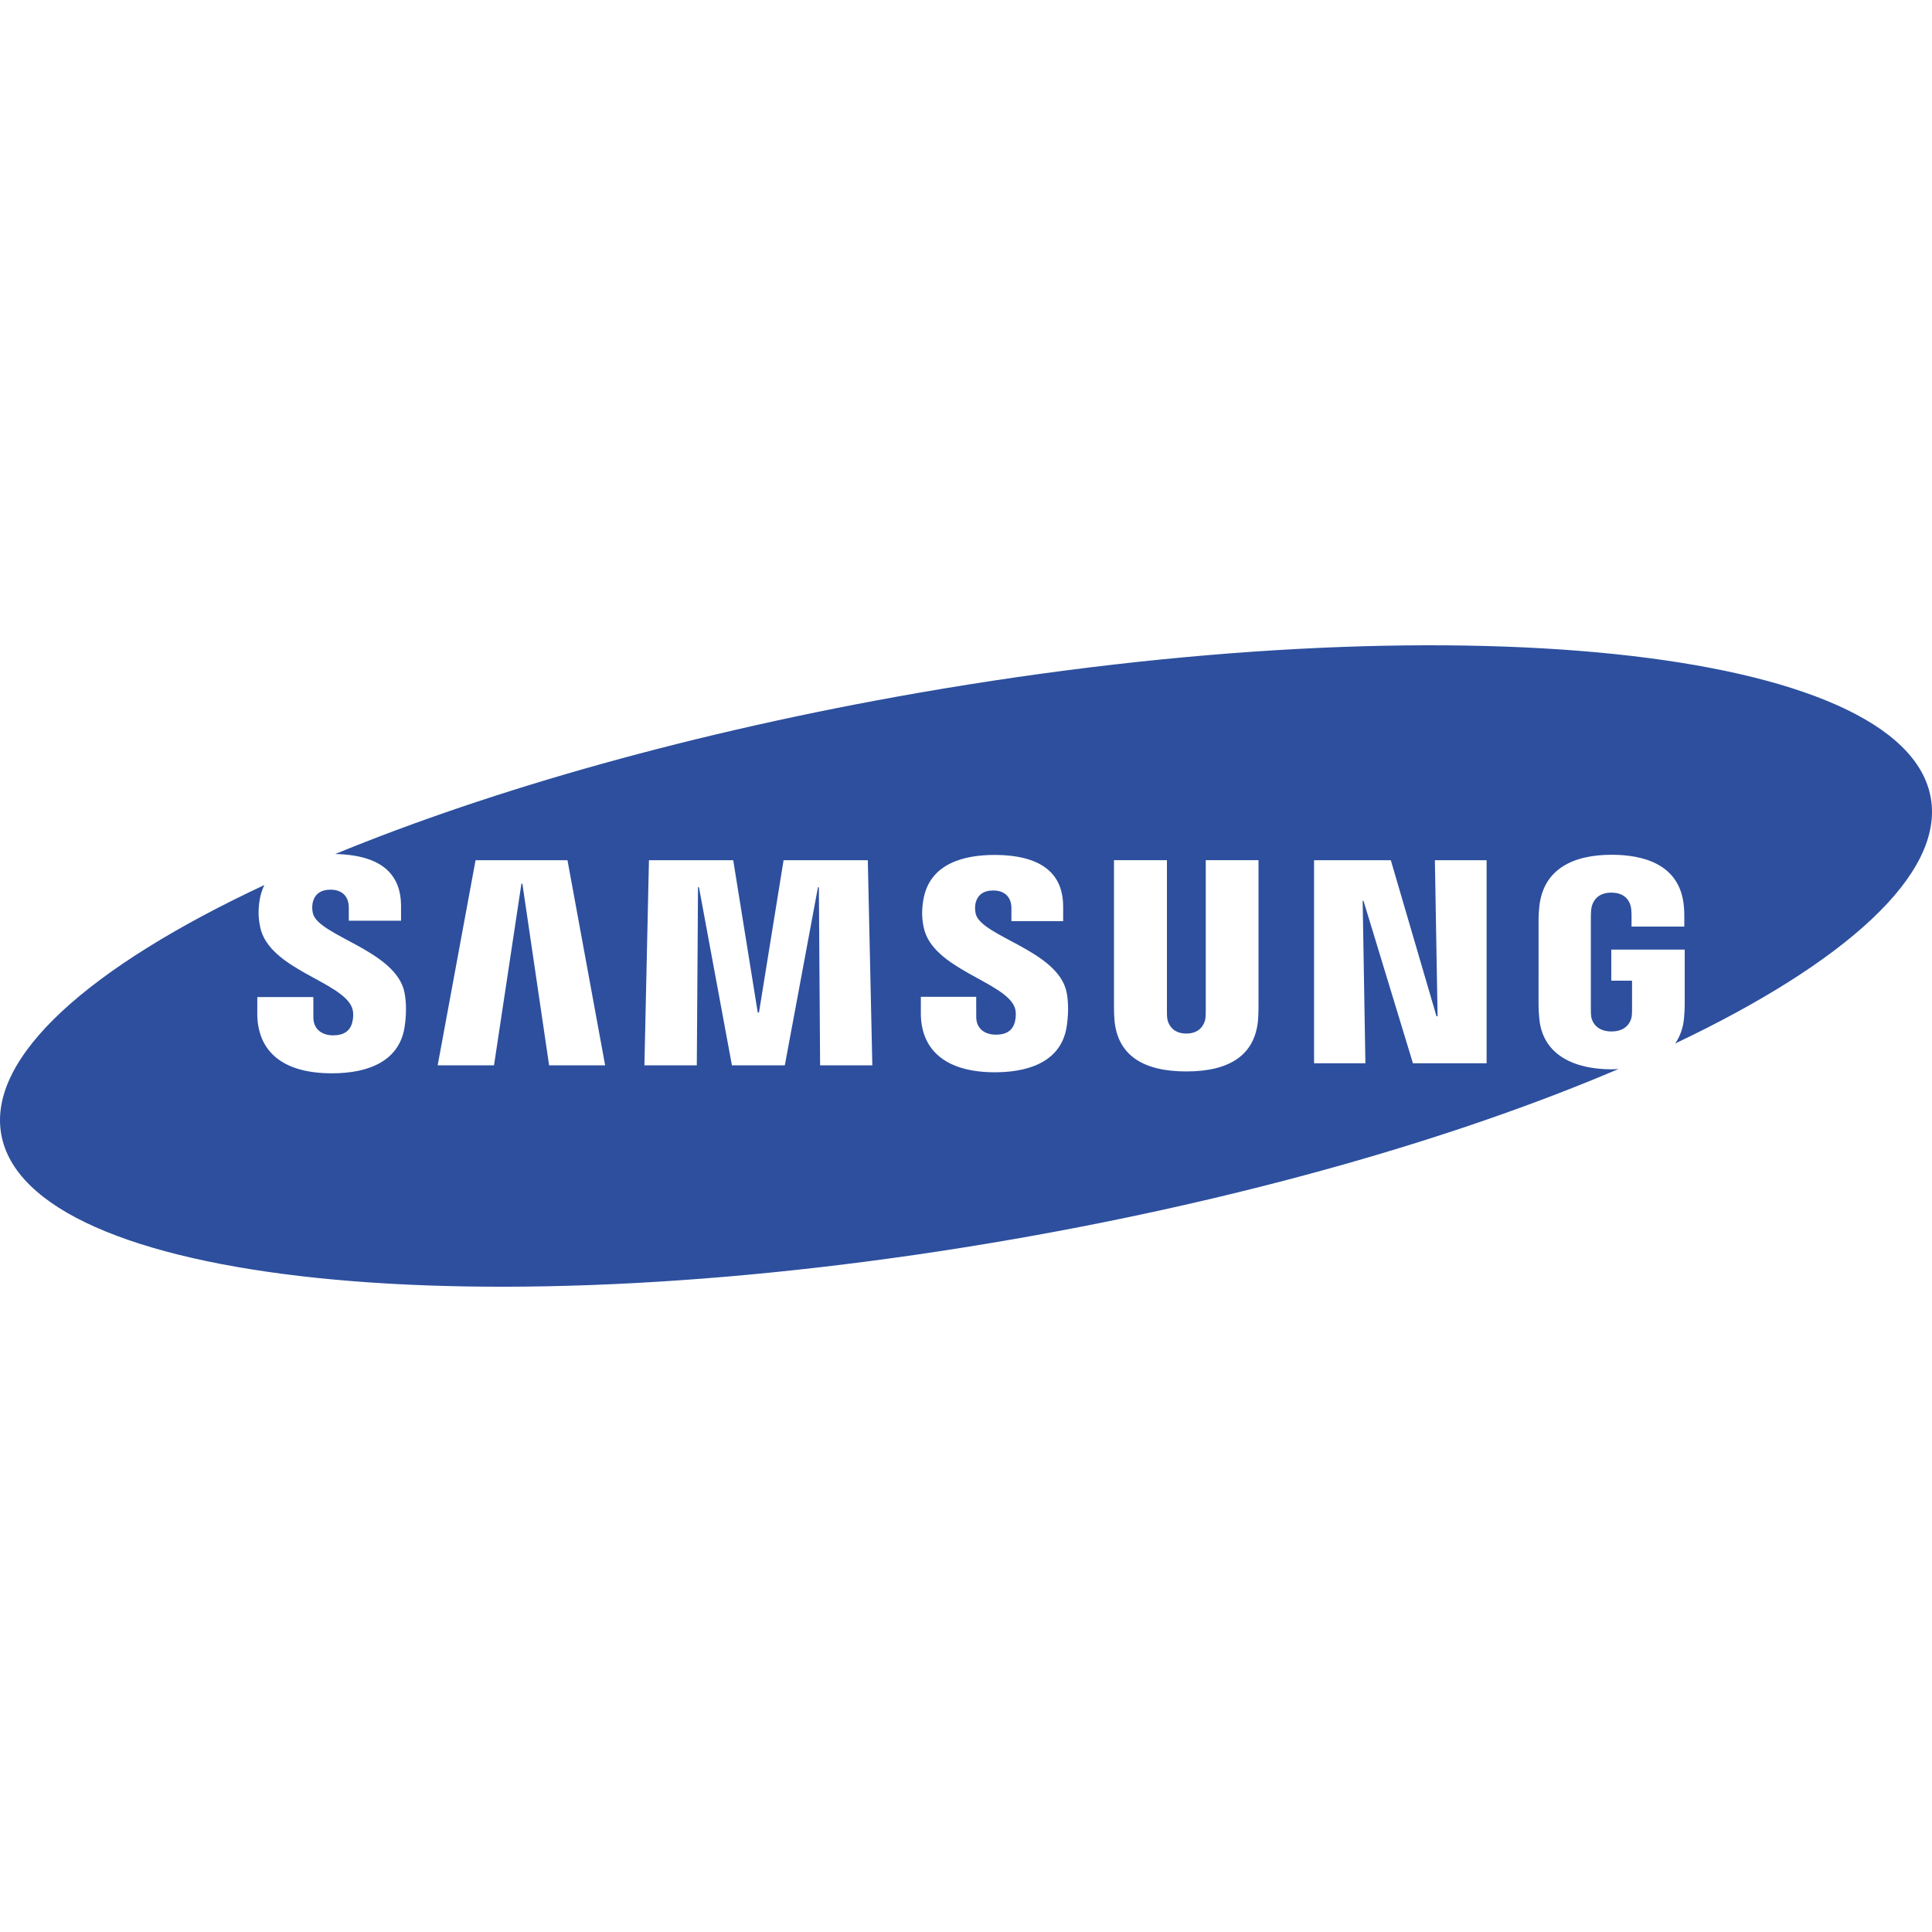
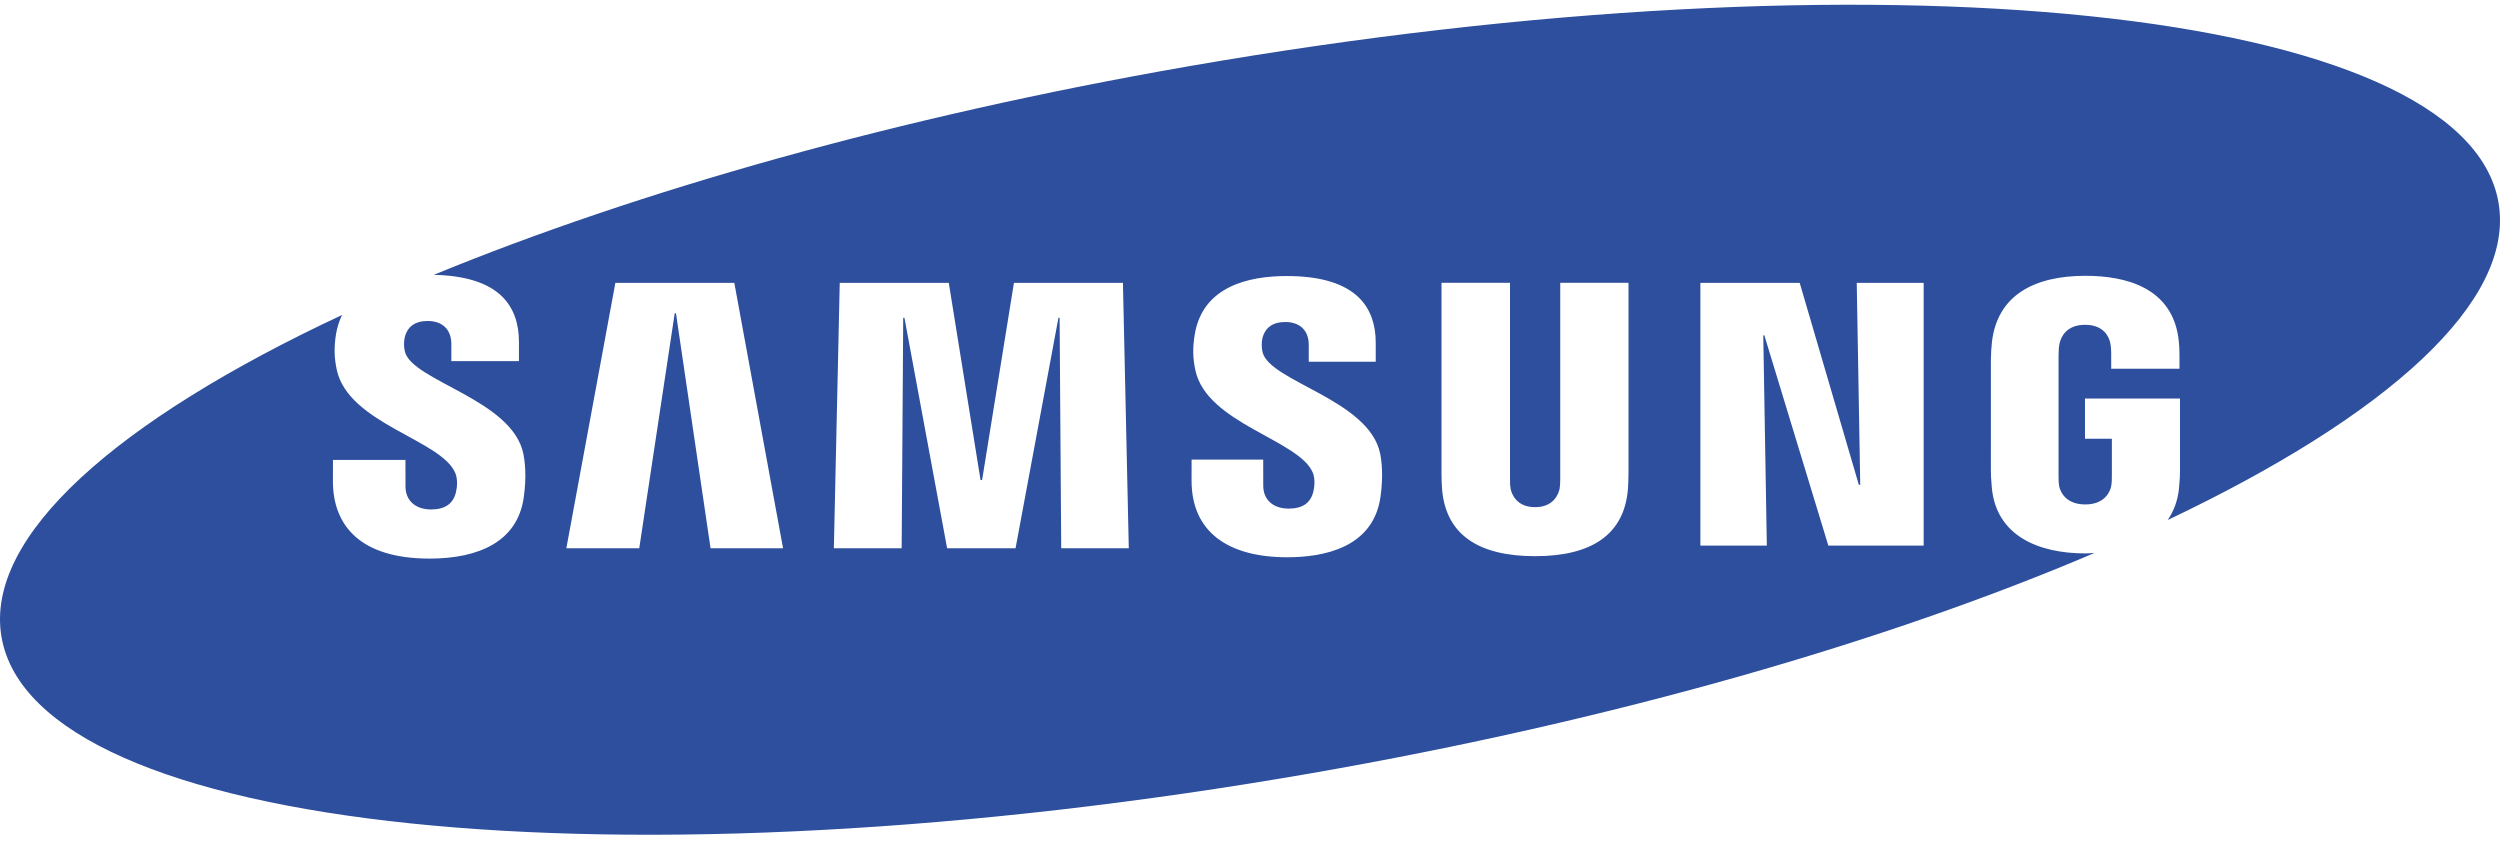
- <svg xmlns="http://www.w3.org/2000/svg" width="800px" height="800px" viewBox="0 -67.06 200.777 200.777">
+ <svg xmlns="http://www.w3.org/2000/svg" width="800px" height="270px" viewBox="0 0 200.777 67">
  <path d="M200.653 15.87C197.923.194 150.822-4.698 95.446 4.943 72.19 8.994 51.191 14.969 34.838 21.691c2.512.055 4.375.631 5.507 1.76.885.886 1.332 2.102 1.332 3.617v1.555h-5.43V27.25c0-1.144-.686-1.853-1.901-1.853-1.021 0-1.65.461-1.853 1.369a2.63 2.63 0 0 0 .022 1.084c.581 2.375 8.644 3.85 9.521 8.233.115.564.271 1.771.025 3.498-.503 3.535-3.609 4.899-7.563 4.899-5.519 0-7.761-2.614-7.761-6.218l.004-1.705h5.821l.003 2.124c0 1.194.868 1.853 2.05 1.853 1.12 0 1.774-.451 2-1.373.105-.424.151-1.049-.04-1.527-1.077-2.702-8.606-3.964-9.533-8.333-.207-.982-.224-1.818-.052-2.875a5.606 5.606 0 0 1 .482-1.511C9.333 33.398-1.278 42.732.124 50.791c2.733 15.678 49.833 20.565 105.208 10.924 24.342-4.237 46.226-10.58 62.881-17.688-.241.012-.475.038-.725.038-3.79 0-7.174-1.42-7.525-5.294-.062-.705-.073-1-.075-1.402l.002-8.906c0-.384.045-1.058.088-1.406.449-3.744 3.409-5.288 7.512-5.288 3.175 0 7.068.911 7.496 5.291.057.55.051 1.137.05 1.33v.841h-5.484v-1.255c0-.027-.008-.496-.068-.789-.09-.447-.471-1.483-2.033-1.483-1.543 0-1.943 1.038-2.043 1.484-.057.245-.084.597-.084.987v9.679c-.005.336.012.599.046.792.027.152.304 1.486 2.1 1.486 1.783 0 2.059-1.334 2.084-1.486.047-.262.053-.574.051-.792v-2.999h-2.158v-3.23h7.631v5.746c-.002.391-.008.68-.074 1.4-.092 1.016-.412 1.876-.914 2.611 17.663-8.387 27.947-17.57 26.563-25.512zM57.065 43.653l-2.778-18.876h-.1l-2.849 18.876h-5.855l3.938-21.317h9.553l3.914 21.317h-5.823zm28.162 0l-.129-18.511h-.094l-3.445 18.511h-5.495l-3.428-18.511h-.098l-.125 18.511h-5.445l.472-21.317h8.758l2.55 15.835h.125l2.557-15.835h8.754l.47 21.317h-5.427zm25.641-4.131c-.586 4.129-4.631 4.851-7.49 4.851-4.747 0-7.683-2.029-7.683-6.158l.003-1.684h5.751l.004 2.098c0 1.139.803 1.836 2.043 1.836 1.106 0 1.754-.444 1.979-1.356.104-.425.147-1.045-.037-1.513-1.06-2.651-8.53-3.95-9.438-8.251-.208-.975-.223-1.803-.052-2.849.632-3.899 4.374-4.709 7.386-4.709 2.694 0 4.655.588 5.831 1.764.877.878 1.321 2.083 1.321 3.582v1.538h-5.378v-1.357c0-1.162-.721-1.834-1.88-1.834-1.028 0-1.65.457-1.854 1.356a2.59 2.59 0 0 0 .026 1.072c.576 2.364 8.568 3.809 9.443 8.151.113.554.268 1.743.025 3.463zm19.918-1.937c.008.4-.031 1.199-.053 1.404-.328 3.512-2.84 5.297-7.447 5.297-4.625 0-7.139-1.785-7.465-5.297a16.957 16.957 0 0 1-.053-1.4V22.331h5.502V38.07c-.006.352.012.612.047.793.068.35.416 1.486 1.969 1.486 1.548 0 1.896-1.137 1.969-1.482.031-.186.05-.459.05-.798V22.331h5.481v15.254zm23.705 5.851h-7.656l-5.139-16.885h-.086l.285 16.885h-5.336v-21.1h7.977l4.75 16.22h.111l-.281-16.22h5.375v21.1z" fill="#2d4f9e" />
</svg>
